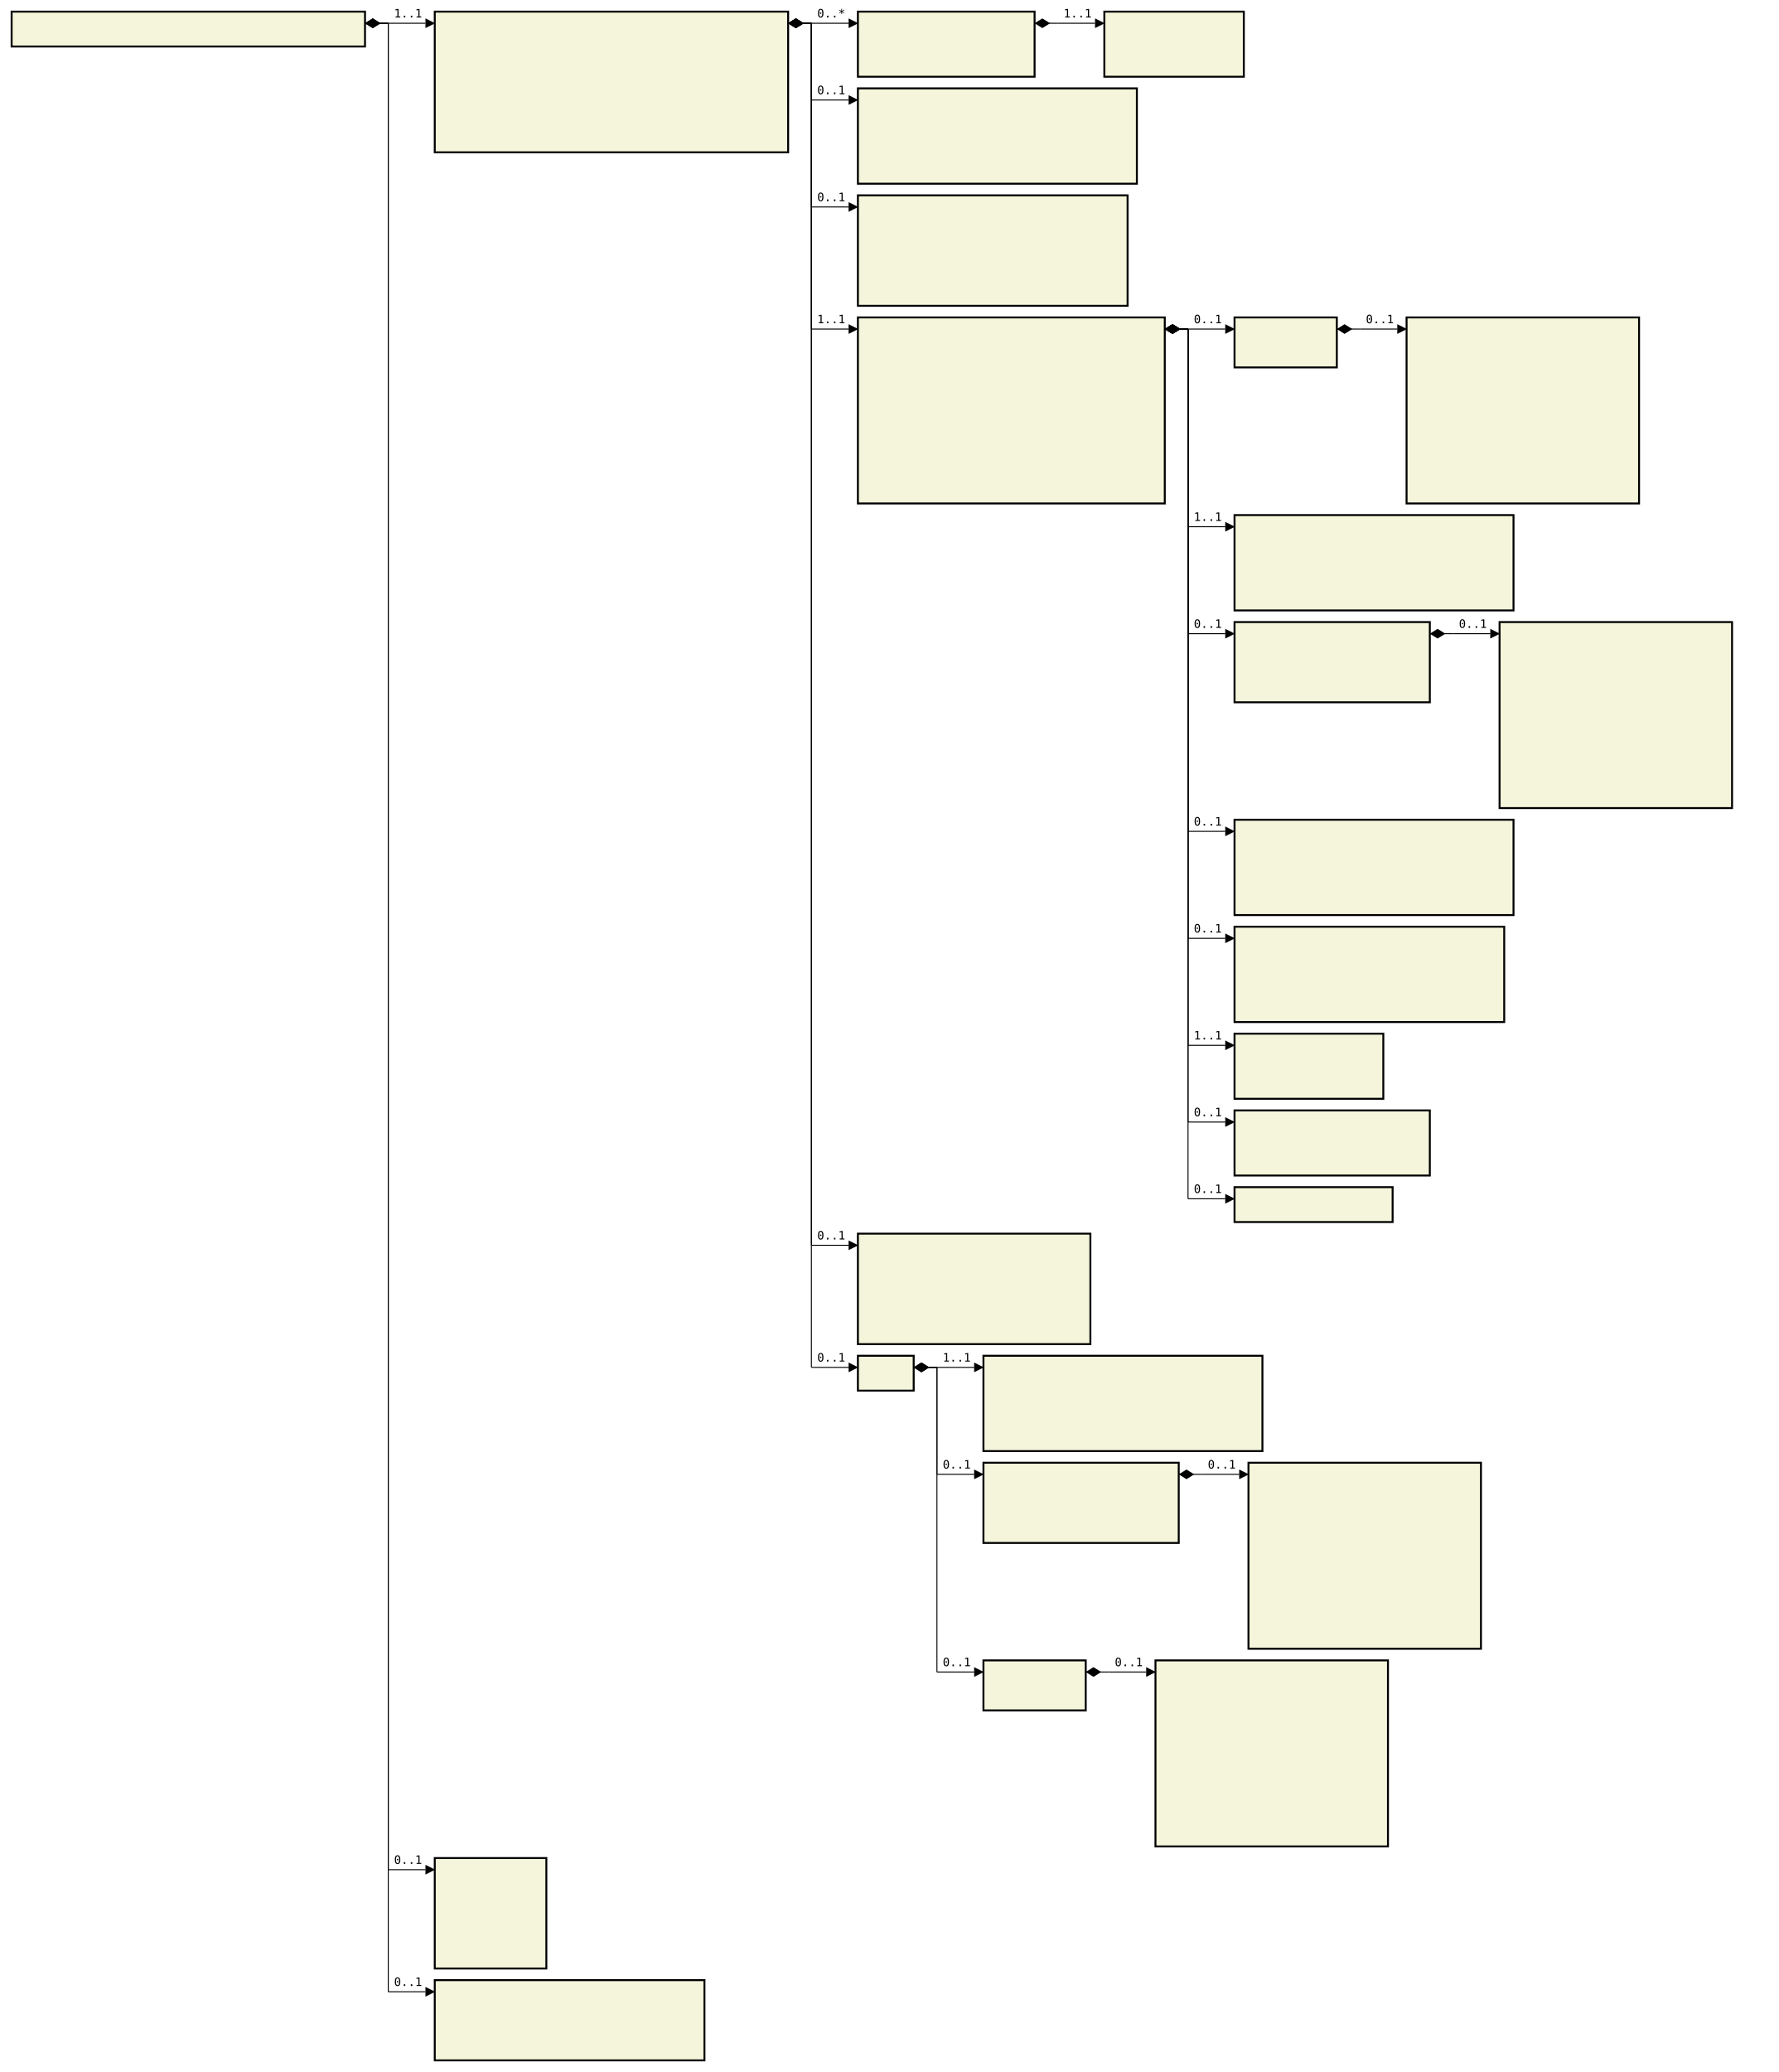
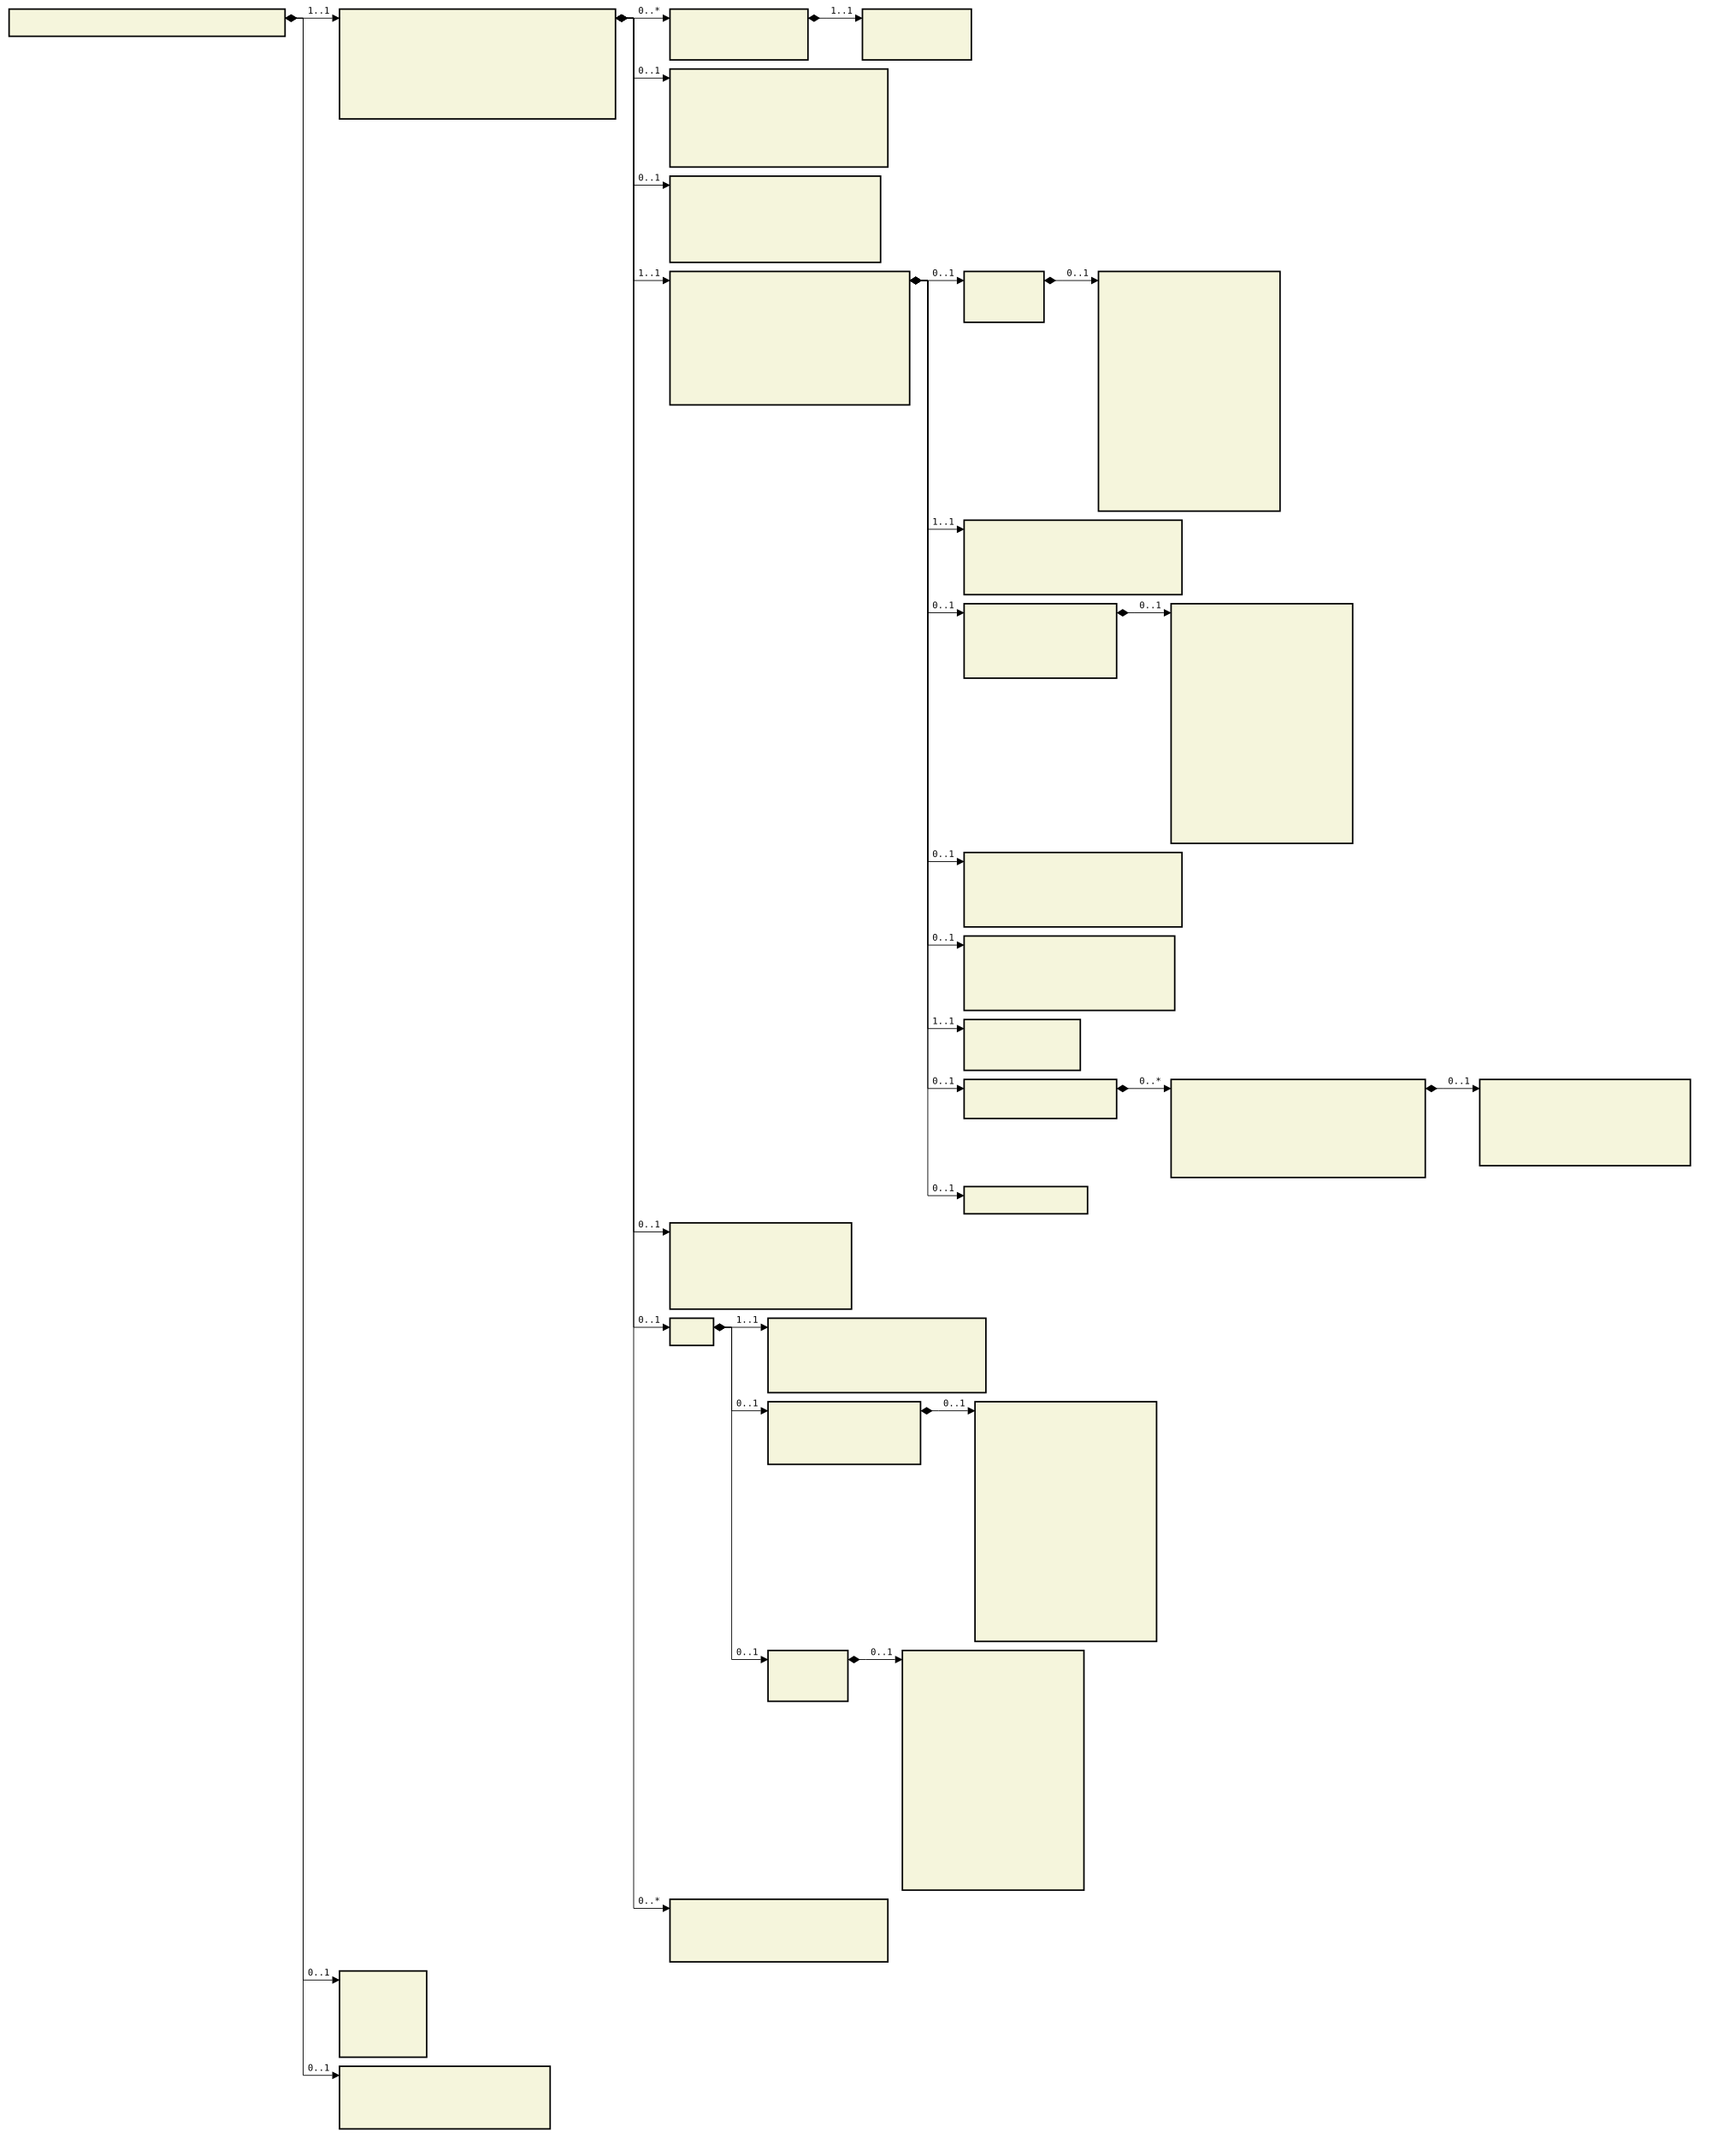
- <svg xmlns="http://www.w3.org/2000/svg" font-family="monospace" width="153em" height="178.2em" style="background-color:white">
+ <svg xmlns="http://www.w3.org/2000/svg" font-family="monospace" width="191.2em" height="235.5em" style="background-color:white">
  <defs>
    <marker id="Triangle" viewBox="0 0 10 10" refX="0" refY="5" markerUnits="strokeWidth" markerWidth="15" markerHeight="10" orient="auto">
      <path d="M 0 0 L 10 5 L 0 10 z" />
    </marker>
    <marker id="Diamond" viewBox="0 0 16 10" refX="0" refY="5" markerUnits="strokeWidth" markerWidth="20" markerHeight="10" orient="auto">
      <path d="M 0 5 L 8 10 L 16 5 L 8 0 z" />
    </marker>
  </defs>
  <rect x="1em" y="1em" width="30.4em" height="3em" fill="beige" stroke="black" stroke-width="2" />
  <text style="font-weight:bold" text-anchor="middle" x="16.2em" y="2.3em" fill="black">
</text>
  <rect x="37.4em" y="1em" width="30.4em" height="12.1em" fill="beige" stroke="black" stroke-width="2" />
  <text style="font-weight:bold" text-anchor="middle" x="52.6em" y="2.3em" fill="black">
</text>
  <text x="38.4em" y="4.3em" fill="darkslateblue">
</text>
  <text x="38.4em" y="5.6em" fill="darkslateblue">
</text>
  <text x="38.4em" y="6.9em" fill="darkslateblue">
</text>
  <text x="38.4em" y="8.2em" fill="darkslateblue">
</text>
  <text x="38.4em" y="9.5em" fill="darkslateblue">
</text>
  <text x="38.4em" y="10.8em" fill="darkslateblue">
</text>
  <text x="38.4em" y="12.1em" fill="darkslateblue">
</text>
  <rect x="73.8em" y="1em" width="15.2em" height="5.6em" fill="beige" stroke="black" stroke-width="2" />
  <text style="font-weight:bold" text-anchor="middle" x="81.4em" y="2.3em" fill="black">
</text>
  <text x="74.8em" y="4.3em" fill="darkslateblue">
</text>
  <text x="74.8em" y="5.6em" fill="darkslateblue">
</text>
  <rect x="95em" y="1em" width="12em" height="5.6em" fill="beige" stroke="black" stroke-width="2" />
  <text style="font-weight:bold" text-anchor="middle" x="101em" y="2.3em" fill="black">
</text>
  <text x="96em" y="4.3em" fill="darkslateblue">
</text>
  <text x="96em" y="5.6em" fill="darkslateblue">
</text>
-   <rect x="73.8em" y="7.6em" width="24em" height="8.2em" fill="beige" stroke="black" stroke-width="2" />
+   <rect x="73.8em" y="7.6em" width="24em" height="10.8em" fill="beige" stroke="black" stroke-width="2" />
  <text style="font-weight:bold" text-anchor="middle" x="85.8em" y="8.9em" fill="black">
</text>
  <text x="74.8em" y="10.9em" fill="darkslateblue">
</text>
  <text x="74.8em" y="12.2em" fill="darkslateblue">
</text>
  <text x="74.8em" y="13.5em" fill="darkslateblue">
</text>
  <text x="74.8em" y="14.8em" fill="darkslateblue">
</text>
-   <rect x="73.8em" y="16.8em" width="23.2em" height="9.5em" fill="beige" stroke="black" stroke-width="2" />
-   <text style="font-weight:bold" text-anchor="middle" x="85.4em" y="18.1em" fill="black">
- </text>
-   <text x="74.8em" y="20.1em" fill="darkslateblue">
- </text>
-   <text x="74.8em" y="21.4em" fill="darkslateblue">
+   <text x="74.8em" y="16.1em" fill="darkslateblue">
+ </text>
+   <text x="74.8em" y="17.4em" fill="darkslateblue">
+ </text>
+   <rect x="73.8em" y="19.4em" width="23.2em" height="9.5em" fill="beige" stroke="black" stroke-width="2" />
+   <text style="font-weight:bold" text-anchor="middle" x="85.4em" y="20.7em" fill="black">
</text>
  <text x="74.8em" y="22.7em" fill="darkslateblue">
</text>
  <text x="74.8em" y="24em" fill="darkslateblue">
</text>
  <text x="74.8em" y="25.3em" fill="darkslateblue">
</text>
-   <rect x="73.8em" y="27.3em" width="26.4em" height="16em" fill="beige" stroke="black" stroke-width="2" />
-   <text style="font-weight:bold" text-anchor="middle" x="87em" y="28.6em" fill="black">
- </text>
-   <text x="74.8em" y="30.6em" fill="darkslateblue">
- </text>
-   <text x="74.8em" y="31.9em" fill="darkslateblue">
+   <text x="74.8em" y="26.6em" fill="darkslateblue">
+ </text>
+   <text x="74.8em" y="27.9em" fill="darkslateblue">
+ </text>
+   <rect x="73.8em" y="29.9em" width="26.4em" height="14.7em" fill="beige" stroke="black" stroke-width="2" />
+   <text style="font-weight:bold" text-anchor="middle" x="87em" y="31.2em" fill="black">
</text>
  <text x="74.8em" y="33.2em" fill="darkslateblue">
</text>
  <text x="74.8em" y="34.5em" fill="darkslateblue">
</text>
  <text x="74.8em" y="35.8em" fill="darkslateblue">
</text>
  <text x="74.8em" y="37.1em" fill="darkslateblue">
</text>
  <text x="74.8em" y="38.4em" fill="darkslateblue">
</text>
  <text x="74.8em" y="39.7em" fill="darkslateblue">
</text>
  <text x="74.8em" y="41em" fill="darkslateblue">
</text>
  <text x="74.8em" y="42.3em" fill="darkslateblue">
</text>
-   <rect x="106.2em" y="27.3em" width="8.8em" height="4.3em" fill="beige" stroke="black" stroke-width="2" />
-   <text style="font-weight:bold" text-anchor="middle" x="110.6em" y="28.6em" fill="black">
- </text>
-   <text x="107.2em" y="30.6em" fill="darkslateblue">
- </text>
-   <rect x="121em" y="27.3em" width="20em" height="16em" fill="beige" stroke="black" stroke-width="2" />
-   <text style="font-weight:bold" text-anchor="middle" x="131em" y="28.6em" fill="black">
- </text>
-   <text x="122em" y="30.6em" fill="darkslateblue">
- </text>
-   <text x="122em" y="31.9em" fill="darkslateblue">
+   <text x="74.8em" y="43.6em" fill="darkslateblue">
+ </text>
+   <rect x="106.2em" y="29.9em" width="8.8em" height="5.6em" fill="beige" stroke="black" stroke-width="2" />
+   <text style="font-weight:bold" text-anchor="middle" x="110.6em" y="31.2em" fill="black">
+ </text>
+   <text x="107.2em" y="33.2em" fill="darkslateblue">
+ </text>
+   <text x="107.2em" y="34.5em" fill="darkslateblue">
+ </text>
+   <rect x="121em" y="29.9em" width="20em" height="26.4em" fill="beige" stroke="black" stroke-width="2" />
+   <text style="font-weight:bold" text-anchor="middle" x="131em" y="31.2em" fill="black">
</text>
  <text x="122em" y="33.2em" fill="darkslateblue">
</text>
  <text x="122em" y="34.5em" fill="darkslateblue">
</text>
  <text x="122em" y="35.8em" fill="darkslateblue">
</text>
  <text x="122em" y="37.1em" fill="darkslateblue">
</text>
  <text x="122em" y="38.4em" fill="darkslateblue">
</text>
  <text x="122em" y="39.7em" fill="darkslateblue">
</text>
  <text x="122em" y="41em" fill="darkslateblue">
</text>
  <text x="122em" y="42.3em" fill="darkslateblue">
</text>
-   <rect x="106.2em" y="44.3em" width="24em" height="8.2em" fill="beige" stroke="black" stroke-width="2" />
-   <text style="font-weight:bold" text-anchor="middle" x="118.2em" y="45.6em" fill="black">
- </text>
-   <text x="107.2em" y="47.6em" fill="darkslateblue">
- </text>
-   <text x="107.2em" y="48.9em" fill="darkslateblue">
- </text>
-   <text x="107.2em" y="50.2em" fill="darkslateblue">
- </text>
-   <text x="107.2em" y="51.5em" fill="darkslateblue">
- </text>
-   <rect x="106.2em" y="53.5em" width="16.8em" height="6.9em" fill="beige" stroke="black" stroke-width="2" />
-   <text style="font-weight:bold" text-anchor="middle" x="114.6em" y="54.8em" fill="black">
- </text>
-   <text x="107.2em" y="56.8em" fill="darkslateblue">
- </text>
-   <text x="107.2em" y="58.1em" fill="darkslateblue">
- </text>
-   <text x="107.2em" y="59.4em" fill="darkslateblue">
- </text>
-   <rect x="129em" y="53.5em" width="20em" height="16em" fill="beige" stroke="black" stroke-width="2" />
-   <text style="font-weight:bold" text-anchor="middle" x="139em" y="54.8em" fill="black">
- </text>
-   <text x="130em" y="56.8em" fill="darkslateblue">
- </text>
-   <text x="130em" y="58.1em" fill="darkslateblue">
- </text>
-   <text x="130em" y="59.4em" fill="darkslateblue">
- </text>
-   <text x="130em" y="60.7em" fill="darkslateblue">
- </text>
-   <text x="130em" y="62em" fill="darkslateblue">
- </text>
-   <text x="130em" y="63.3em" fill="darkslateblue">
- </text>
-   <text x="130em" y="64.6em" fill="darkslateblue">
- </text>
-   <text x="130em" y="65.9em" fill="darkslateblue">
- </text>
-   <text x="130em" y="67.2em" fill="darkslateblue">
- </text>
-   <text x="130em" y="68.5em" fill="darkslateblue">
- </text>
-   <rect x="106.2em" y="70.5em" width="24em" height="8.2em" fill="beige" stroke="black" stroke-width="2" />
-   <text style="font-weight:bold" text-anchor="middle" x="118.2em" y="71.8em" fill="black">
- </text>
-   <text x="107.2em" y="73.8em" fill="darkslateblue">
- </text>
-   <text x="107.2em" y="75.1em" fill="darkslateblue">
- </text>
-   <text x="107.2em" y="76.4em" fill="darkslateblue">
- </text>
-   <text x="107.2em" y="77.7em" fill="darkslateblue">
- </text>
-   <rect x="106.2em" y="79.7em" width="23.2em" height="8.2em" fill="beige" stroke="black" stroke-width="2" />
-   <text style="font-weight:bold" text-anchor="middle" x="117.8em" y="81em" fill="black">
- </text>
-   <text x="107.2em" y="83em" fill="darkslateblue">
- </text>
-   <text x="107.2em" y="84.3em" fill="darkslateblue">
- </text>
-   <text x="107.2em" y="85.6em" fill="darkslateblue">
- </text>
-   <text x="107.2em" y="86.9em" fill="darkslateblue">
- </text>
-   <rect x="106.2em" y="88.9em" width="12.8em" height="5.6em" fill="beige" stroke="black" stroke-width="2" />
-   <text style="font-weight:bold" text-anchor="middle" x="112.6em" y="90.2em" fill="black">
- </text>
-   <text x="107.2em" y="92.2em" fill="darkslateblue">
- </text>
-   <text x="107.2em" y="93.5em" fill="darkslateblue">
- </text>
-   <rect x="106.2em" y="95.5em" width="16.8em" height="5.6em" fill="beige" stroke="black" stroke-width="2" />
-   <text style="font-weight:bold" text-anchor="middle" x="114.6em" y="96.8em" fill="black">
- </text>
-   <text x="107.2em" y="98.8em" fill="darkslateblue">
- </text>
-   <text x="107.2em" y="100.1em" fill="darkslateblue">
- </text>
-   <rect x="106.2em" y="102.1em" width="13.6em" height="3em" fill="beige" stroke="black" stroke-width="2" />
-   <text style="font-weight:bold" text-anchor="middle" x="113em" y="103.4em" fill="black">
- </text>
-   <rect x="73.8em" y="106.1em" width="20em" height="9.5em" fill="beige" stroke="black" stroke-width="2" />
-   <text style="font-weight:bold" text-anchor="middle" x="83.8em" y="107.4em" fill="black">
- </text>
-   <text x="74.8em" y="109.4em" fill="darkslateblue">
- </text>
-   <text x="74.8em" y="110.7em" fill="darkslateblue">
- </text>
-   <text x="74.8em" y="112em" fill="darkslateblue">
- </text>
-   <text x="74.8em" y="113.3em" fill="darkslateblue">
- </text>
-   <text x="74.8em" y="114.6em" fill="darkslateblue">
- </text>
-   <rect x="73.8em" y="116.6em" width="4.8em" height="3em" fill="beige" stroke="black" stroke-width="2" />
-   <text style="font-weight:bold" text-anchor="middle" x="76.2em" y="117.9em" fill="black">
- </text>
-   <rect x="84.6em" y="116.6em" width="24em" height="8.2em" fill="beige" stroke="black" stroke-width="2" />
-   <text style="font-weight:bold" text-anchor="middle" x="96.6em" y="117.9em" fill="black">
- </text>
-   <text x="85.6em" y="119.9em" fill="darkslateblue">
- </text>
-   <text x="85.6em" y="121.2em" fill="darkslateblue">
- </text>
-   <text x="85.6em" y="122.5em" fill="darkslateblue">
- </text>
-   <text x="85.6em" y="123.8em" fill="darkslateblue">
- </text>
-   <rect x="84.6em" y="125.8em" width="16.8em" height="6.9em" fill="beige" stroke="black" stroke-width="2" />
-   <text style="font-weight:bold" text-anchor="middle" x="93em" y="127.1em" fill="black">
- </text>
-   <text x="85.6em" y="129.1em" fill="darkslateblue">
- </text>
-   <text x="85.6em" y="130.4em" fill="darkslateblue">
- </text>
-   <text x="85.6em" y="131.7em" fill="darkslateblue">
- </text>
-   <rect x="107.4em" y="125.8em" width="20em" height="16em" fill="beige" stroke="black" stroke-width="2" />
-   <text style="font-weight:bold" text-anchor="middle" x="117.4em" y="127.1em" fill="black">
- </text>
-   <text x="108.4em" y="129.1em" fill="darkslateblue">
- </text>
-   <text x="108.4em" y="130.4em" fill="darkslateblue">
- </text>
-   <text x="108.4em" y="131.7em" fill="darkslateblue">
- </text>
-   <text x="108.4em" y="133em" fill="darkslateblue">
- </text>
-   <text x="108.4em" y="134.3em" fill="darkslateblue">
- </text>
-   <text x="108.4em" y="135.6em" fill="darkslateblue">
- </text>
-   <text x="108.4em" y="136.9em" fill="darkslateblue">
- </text>
-   <text x="108.4em" y="138.2em" fill="darkslateblue">
- </text>
-   <text x="108.4em" y="139.5em" fill="darkslateblue">
- </text>
-   <text x="108.4em" y="140.8em" fill="darkslateblue">
- </text>
-   <rect x="84.6em" y="142.8em" width="8.8em" height="4.3em" fill="beige" stroke="black" stroke-width="2" />
-   <text style="font-weight:bold" text-anchor="middle" x="89em" y="144.1em" fill="black">
- </text>
-   <text x="85.6em" y="146.1em" fill="darkslateblue">
- </text>
-   <rect x="99.4em" y="142.8em" width="20em" height="16em" fill="beige" stroke="black" stroke-width="2" />
-   <text style="font-weight:bold" text-anchor="middle" x="109.4em" y="144.1em" fill="black">
- </text>
-   <text x="100.4em" y="146.1em" fill="darkslateblue">
- </text>
-   <text x="100.4em" y="147.4em" fill="darkslateblue">
- </text>
-   <text x="100.4em" y="148.7em" fill="darkslateblue">
- </text>
-   <text x="100.4em" y="150em" fill="darkslateblue">
- </text>
-   <text x="100.4em" y="151.3em" fill="darkslateblue">
- </text>
-   <text x="100.4em" y="152.6em" fill="darkslateblue">
- </text>
-   <text x="100.4em" y="153.9em" fill="darkslateblue">
- </text>
-   <text x="100.4em" y="155.2em" fill="darkslateblue">
- </text>
-   <text x="100.4em" y="156.5em" fill="darkslateblue">
- </text>
-   <text x="100.4em" y="157.8em" fill="darkslateblue">
- </text>
-   <rect x="37.4em" y="159.8em" width="9.6em" height="9.5em" fill="beige" stroke="black" stroke-width="2" />
-   <text style="font-weight:bold" text-anchor="middle" x="42.2em" y="161.1em" fill="black">
- </text>
-   <text x="38.4em" y="163.1em" fill="darkslateblue">
- </text>
-   <text x="38.4em" y="164.4em" fill="darkslateblue">
- </text>
-   <text x="38.4em" y="165.7em" fill="darkslateblue">
- </text>
-   <text x="38.4em" y="167em" fill="darkslateblue">
- </text>
-   <text x="38.4em" y="168.3em" fill="darkslateblue">
- </text>
-   <rect x="37.4em" y="170.3em" width="23.2em" height="6.9em" fill="beige" stroke="black" stroke-width="2" />
-   <text style="font-weight:bold" text-anchor="middle" x="49em" y="171.6em" fill="black">
- </text>
-   <text x="38.4em" y="173.6em" fill="darkslateblue">
- </text>
-   <text x="38.4em" y="174.9em" fill="darkslateblue">
- </text>
-   <text x="38.4em" y="176.2em" fill="darkslateblue">
+   <text x="122em" y="43.6em" fill="darkslateblue">
+ </text>
+   <text x="122em" y="44.9em" fill="darkslateblue">
+ </text>
+   <text x="122em" y="46.2em" fill="darkslateblue">
+ </text>
+   <text x="122em" y="47.5em" fill="darkslateblue">
+ </text>
+   <text x="122em" y="48.8em" fill="darkslateblue">
+ </text>
+   <text x="122em" y="50.1em" fill="darkslateblue">
+ </text>
+   <text x="122em" y="51.4em" fill="darkslateblue">
+ </text>
+   <text x="122em" y="52.7em" fill="darkslateblue">
+ </text>
+   <text x="122em" y="54em" fill="darkslateblue">
+ </text>
+   <text x="122em" y="55.3em" fill="darkslateblue">
+ </text>
+   <rect x="106.2em" y="57.3em" width="24em" height="8.2em" fill="beige" stroke="black" stroke-width="2" />
+   <text style="font-weight:bold" text-anchor="middle" x="118.2em" y="58.6em" fill="black">
+ </text>
+   <text x="107.2em" y="60.6em" fill="darkslateblue">
+ </text>
+   <text x="107.2em" y="61.9em" fill="darkslateblue">
+ </text>
+   <text x="107.2em" y="63.2em" fill="darkslateblue">
+ </text>
+   <text x="107.2em" y="64.5em" fill="darkslateblue">
+ </text>
+   <rect x="106.2em" y="66.5em" width="16.8em" height="8.2em" fill="beige" stroke="black" stroke-width="2" />
+   <text style="font-weight:bold" text-anchor="middle" x="114.6em" y="67.8em" fill="black">
+ </text>
+   <text x="107.2em" y="69.8em" fill="darkslateblue">
+ </text>
+   <text x="107.2em" y="71.1em" fill="darkslateblue">
+ </text>
+   <text x="107.2em" y="72.4em" fill="darkslateblue">
+ </text>
+   <text x="107.2em" y="73.7em" fill="darkslateblue">
+ </text>
+   <rect x="129em" y="66.5em" width="20em" height="26.4em" fill="beige" stroke="black" stroke-width="2" />
+   <text style="font-weight:bold" text-anchor="middle" x="139em" y="67.8em" fill="black">
+ </text>
+   <text x="130em" y="69.8em" fill="darkslateblue">
+ </text>
+   <text x="130em" y="71.1em" fill="darkslateblue">
+ </text>
+   <text x="130em" y="72.4em" fill="darkslateblue">
+ </text>
+   <text x="130em" y="73.7em" fill="darkslateblue">
+ </text>
+   <text x="130em" y="75em" fill="darkslateblue">
+ </text>
+   <text x="130em" y="76.3em" fill="darkslateblue">
+ </text>
+   <text x="130em" y="77.6em" fill="darkslateblue">
+ </text>
+   <text x="130em" y="78.9em" fill="darkslateblue">
+ </text>
+   <text x="130em" y="80.2em" fill="darkslateblue">
+ </text>
+   <text x="130em" y="81.5em" fill="darkslateblue">
+ </text>
+   <text x="130em" y="82.8em" fill="darkslateblue">
+ </text>
+   <text x="130em" y="84.1em" fill="darkslateblue">
+ </text>
+   <text x="130em" y="85.4em" fill="darkslateblue">
+ </text>
+   <text x="130em" y="86.7em" fill="darkslateblue">
+ </text>
+   <text x="130em" y="88em" fill="darkslateblue">
+ </text>
+   <text x="130em" y="89.3em" fill="darkslateblue">
+ </text>
+   <text x="130em" y="90.6em" fill="darkslateblue">
+ </text>
+   <text x="130em" y="91.9em" fill="darkslateblue">
+ </text>
+   <rect x="106.2em" y="93.9em" width="24em" height="8.2em" fill="beige" stroke="black" stroke-width="2" />
+   <text style="font-weight:bold" text-anchor="middle" x="118.2em" y="95.2em" fill="black">
+ </text>
+   <text x="107.2em" y="97.2em" fill="darkslateblue">
+ </text>
+   <text x="107.2em" y="98.5em" fill="darkslateblue">
+ </text>
+   <text x="107.2em" y="99.8em" fill="darkslateblue">
+ </text>
+   <text x="107.2em" y="101.1em" fill="darkslateblue">
+ </text>
+   <rect x="106.2em" y="103.1em" width="23.2em" height="8.2em" fill="beige" stroke="black" stroke-width="2" />
+   <text style="font-weight:bold" text-anchor="middle" x="117.8em" y="104.4em" fill="black">
+ </text>
+   <text x="107.2em" y="106.4em" fill="darkslateblue">
+ </text>
+   <text x="107.2em" y="107.7em" fill="darkslateblue">
+ </text>
+   <text x="107.2em" y="109em" fill="darkslateblue">
+ </text>
+   <text x="107.2em" y="110.3em" fill="darkslateblue">
+ </text>
+   <rect x="106.2em" y="112.3em" width="12.8em" height="5.6em" fill="beige" stroke="black" stroke-width="2" />
+   <text style="font-weight:bold" text-anchor="middle" x="112.6em" y="113.6em" fill="black">
+ </text>
+   <text x="107.2em" y="115.6em" fill="darkslateblue">
+ </text>
+   <text x="107.2em" y="116.9em" fill="darkslateblue">
+ </text>
+   <rect x="106.2em" y="118.9em" width="16.8em" height="4.3em" fill="beige" stroke="black" stroke-width="2" />
+   <text style="font-weight:bold" text-anchor="middle" x="114.6em" y="120.2em" fill="black">
+ </text>
+   <text x="107.2em" y="122.2em" fill="darkslateblue">
+ </text>
+   <rect x="129em" y="118.9em" width="28em" height="10.8em" fill="beige" stroke="black" stroke-width="2" />
+   <text style="font-weight:bold" text-anchor="middle" x="143em" y="120.2em" fill="black">
+ </text>
+   <text x="130em" y="122.2em" fill="darkslateblue">
+ </text>
+   <text x="130em" y="123.5em" fill="darkslateblue">
+ </text>
+   <text x="130em" y="124.8em" fill="darkslateblue">
+ </text>
+   <text x="130em" y="126.1em" fill="darkslateblue">
+ </text>
+   <text x="130em" y="127.4em" fill="darkslateblue">
+ </text>
+   <text x="130em" y="128.7em" fill="darkslateblue">
+ </text>
+   <rect x="163em" y="118.9em" width="23.2em" height="9.5em" fill="beige" stroke="black" stroke-width="2" />
+   <text style="font-weight:bold" text-anchor="middle" x="174.6em" y="120.2em" fill="black">
+ </text>
+   <text x="164em" y="122.2em" fill="darkslateblue">
+ </text>
+   <text x="164em" y="123.5em" fill="darkslateblue">
+ </text>
+   <text x="164em" y="124.8em" fill="darkslateblue">
+ </text>
+   <text x="164em" y="126.1em" fill="darkslateblue">
+ </text>
+   <text x="164em" y="127.4em" fill="darkslateblue">
+ </text>
+   <rect x="106.2em" y="130.7em" width="13.6em" height="3em" fill="beige" stroke="black" stroke-width="2" />
+   <text style="font-weight:bold" text-anchor="middle" x="113em" y="132em" fill="black">
+ </text>
+   <rect x="73.8em" y="134.7em" width="20em" height="9.5em" fill="beige" stroke="black" stroke-width="2" />
+   <text style="font-weight:bold" text-anchor="middle" x="83.8em" y="136em" fill="black">
+ </text>
+   <text x="74.8em" y="138em" fill="darkslateblue">
+ </text>
+   <text x="74.8em" y="139.3em" fill="darkslateblue">
+ </text>
+   <text x="74.8em" y="140.6em" fill="darkslateblue">
+ </text>
+   <text x="74.8em" y="141.9em" fill="darkslateblue">
+ </text>
+   <text x="74.8em" y="143.2em" fill="darkslateblue">
+ </text>
+   <rect x="73.8em" y="145.2em" width="4.8em" height="3em" fill="beige" stroke="black" stroke-width="2" />
+   <text style="font-weight:bold" text-anchor="middle" x="76.2em" y="146.5em" fill="black">
+ </text>
+   <rect x="84.6em" y="145.2em" width="24em" height="8.2em" fill="beige" stroke="black" stroke-width="2" />
+   <text style="font-weight:bold" text-anchor="middle" x="96.6em" y="146.5em" fill="black">
+ </text>
+   <text x="85.6em" y="148.5em" fill="darkslateblue">
+ </text>
+   <text x="85.6em" y="149.8em" fill="darkslateblue">
+ </text>
+   <text x="85.6em" y="151.1em" fill="darkslateblue">
+ </text>
+   <text x="85.6em" y="152.4em" fill="darkslateblue">
+ </text>
+   <rect x="84.6em" y="154.4em" width="16.8em" height="6.9em" fill="beige" stroke="black" stroke-width="2" />
+   <text style="font-weight:bold" text-anchor="middle" x="93em" y="155.7em" fill="black">
+ </text>
+   <text x="85.6em" y="157.7em" fill="darkslateblue">
+ </text>
+   <text x="85.6em" y="159em" fill="darkslateblue">
+ </text>
+   <text x="85.6em" y="160.3em" fill="darkslateblue">
+ </text>
+   <rect x="107.4em" y="154.4em" width="20em" height="26.4em" fill="beige" stroke="black" stroke-width="2" />
+   <text style="font-weight:bold" text-anchor="middle" x="117.4em" y="155.7em" fill="black">
+ </text>
+   <text x="108.4em" y="157.7em" fill="darkslateblue">
+ </text>
+   <text x="108.4em" y="159em" fill="darkslateblue">
+ </text>
+   <text x="108.4em" y="160.3em" fill="darkslateblue">
+ </text>
+   <text x="108.4em" y="161.6em" fill="darkslateblue">
+ </text>
+   <text x="108.4em" y="162.9em" fill="darkslateblue">
+ </text>
+   <text x="108.4em" y="164.2em" fill="darkslateblue">
+ </text>
+   <text x="108.4em" y="165.5em" fill="darkslateblue">
+ </text>
+   <text x="108.4em" y="166.8em" fill="darkslateblue">
+ </text>
+   <text x="108.4em" y="168.1em" fill="darkslateblue">
+ </text>
+   <text x="108.4em" y="169.4em" fill="darkslateblue">
+ </text>
+   <text x="108.4em" y="170.7em" fill="darkslateblue">
+ </text>
+   <text x="108.4em" y="172em" fill="darkslateblue">
+ </text>
+   <text x="108.4em" y="173.3em" fill="darkslateblue">
+ </text>
+   <text x="108.4em" y="174.6em" fill="darkslateblue">
+ </text>
+   <text x="108.4em" y="175.9em" fill="darkslateblue">
+ </text>
+   <text x="108.4em" y="177.2em" fill="darkslateblue">
+ </text>
+   <text x="108.4em" y="178.5em" fill="darkslateblue">
+ </text>
+   <text x="108.4em" y="179.8em" fill="darkslateblue">
+ </text>
+   <rect x="84.6em" y="181.8em" width="8.8em" height="5.6em" fill="beige" stroke="black" stroke-width="2" />
+   <text style="font-weight:bold" text-anchor="middle" x="89em" y="183.1em" fill="black">
+ </text>
+   <text x="85.6em" y="185.1em" fill="darkslateblue">
+ </text>
+   <text x="85.6em" y="186.4em" fill="darkslateblue">
+ </text>
+   <rect x="99.4em" y="181.8em" width="20em" height="26.4em" fill="beige" stroke="black" stroke-width="2" />
+   <text style="font-weight:bold" text-anchor="middle" x="109.4em" y="183.1em" fill="black">
+ </text>
+   <text x="100.4em" y="185.1em" fill="darkslateblue">
+ </text>
+   <text x="100.4em" y="186.4em" fill="darkslateblue">
+ </text>
+   <text x="100.4em" y="187.7em" fill="darkslateblue">
+ </text>
+   <text x="100.4em" y="189em" fill="darkslateblue">
+ </text>
+   <text x="100.4em" y="190.3em" fill="darkslateblue">
+ </text>
+   <text x="100.4em" y="191.6em" fill="darkslateblue">
+ </text>
+   <text x="100.4em" y="192.9em" fill="darkslateblue">
+ </text>
+   <text x="100.4em" y="194.2em" fill="darkslateblue">
+ </text>
+   <text x="100.4em" y="195.5em" fill="darkslateblue">
+ </text>
+   <text x="100.4em" y="196.8em" fill="darkslateblue">
+ </text>
+   <text x="100.4em" y="198.1em" fill="darkslateblue">
+ </text>
+   <text x="100.4em" y="199.4em" fill="darkslateblue">
+ </text>
+   <text x="100.4em" y="200.7em" fill="darkslateblue">
+ </text>
+   <text x="100.4em" y="202em" fill="darkslateblue">
+ </text>
+   <text x="100.4em" y="203.3em" fill="darkslateblue">
+ </text>
+   <text x="100.4em" y="204.6em" fill="darkslateblue">
+ </text>
+   <text x="100.4em" y="205.9em" fill="darkslateblue">
+ </text>
+   <text x="100.4em" y="207.2em" fill="darkslateblue">
+ </text>
+   <rect x="73.8em" y="209.2em" width="24em" height="6.9em" fill="beige" stroke="black" stroke-width="2" />
+   <text style="font-weight:bold" text-anchor="middle" x="85.8em" y="210.5em" fill="black">
+ </text>
+   <text x="74.8em" y="212.5em" fill="darkslateblue">
+ </text>
+   <text x="74.8em" y="213.8em" fill="darkslateblue">
+ </text>
+   <text x="74.8em" y="215.1em" fill="darkslateblue">
+ </text>
+   <rect x="37.4em" y="217.1em" width="9.6em" height="9.5em" fill="beige" stroke="black" stroke-width="2" />
+   <text style="font-weight:bold" text-anchor="middle" x="42.2em" y="218.4em" fill="black">
+ </text>
+   <text x="38.4em" y="220.4em" fill="darkslateblue">
+ </text>
+   <text x="38.4em" y="221.7em" fill="darkslateblue">
+ </text>
+   <text x="38.4em" y="223em" fill="darkslateblue">
+ </text>
+   <text x="38.4em" y="224.3em" fill="darkslateblue">
+ </text>
+   <text x="38.4em" y="225.6em" fill="darkslateblue">
+ </text>
+   <rect x="37.4em" y="227.6em" width="23.2em" height="6.9em" fill="beige" stroke="black" stroke-width="2" />
+   <text style="font-weight:bold" text-anchor="middle" x="49em" y="228.9em" fill="black">
+ </text>
+   <text x="38.4em" y="230.9em" fill="darkslateblue">
+ </text>
+   <text x="38.4em" y="232.2em" fill="darkslateblue">
+ </text>
+   <text x="38.4em" y="233.5em" fill="darkslateblue">
</text>
  <line x1="31.4em" y1="2em" x2="33.4em" y2="2em" stroke="black" marker-start="url(#Diamond)" />
  <line x1="33.4em" y1="2em" x2="33.4em" y2="2em" stroke="black" />
  <line x1="33.4em" y1="2em" x2="36.6em" y2="2em" stroke="black" marker-end="url(#Triangle)" />
  <text x="33.9em" y="1.5em">1..1</text>
  <line x1="67.8em" y1="2em" x2="69.8em" y2="2em" stroke="black" marker-start="url(#Diamond)" />
  <line x1="69.8em" y1="2em" x2="69.8em" y2="2em" stroke="black" />
  <line x1="69.8em" y1="2em" x2="73em" y2="2em" stroke="black" marker-end="url(#Triangle)" />
  <text x="70.3em" y="1.5em">0..*</text>
  <line x1="89em" y1="2em" x2="91em" y2="2em" stroke="black" marker-start="url(#Diamond)" />
  <line x1="91em" y1="2em" x2="91em" y2="2em" stroke="black" />
  <line x1="91em" y1="2em" x2="94.2em" y2="2em" stroke="black" marker-end="url(#Triangle)" />
  <text x="91.5em" y="1.5em">1..1</text>
  <line x1="67.8em" y1="2em" x2="69.8em" y2="2em" stroke="black" marker-start="url(#Diamond)" />
  <line x1="69.8em" y1="2em" x2="69.8em" y2="8.6em" stroke="black" />
  <line x1="69.8em" y1="8.6em" x2="73em" y2="8.6em" stroke="black" marker-end="url(#Triangle)" />
  <text x="70.3em" y="8.1em">0..1</text>
  <line x1="67.8em" y1="2em" x2="69.8em" y2="2em" stroke="black" marker-start="url(#Diamond)" />
-   <line x1="69.8em" y1="2em" x2="69.8em" y2="17.8em" stroke="black" />
-   <line x1="69.8em" y1="17.8em" x2="73em" y2="17.8em" stroke="black" marker-end="url(#Triangle)" />
-   <text x="70.3em" y="17.3em">0..1</text>
-   <line x1="67.8em" y1="2em" x2="69.8em" y2="2em" stroke="black" marker-start="url(#Diamond)" />
-   <line x1="69.8em" y1="2em" x2="69.8em" y2="28.3em" stroke="black" />
-   <line x1="69.8em" y1="28.3em" x2="73em" y2="28.3em" stroke="black" marker-end="url(#Triangle)" />
-   <text x="70.3em" y="27.8em">1..1</text>
-   <line x1="100.2em" y1="28.3em" x2="102.2em" y2="28.3em" stroke="black" marker-start="url(#Diamond)" />
-   <line x1="102.2em" y1="28.3em" x2="102.2em" y2="28.3em" stroke="black" />
-   <line x1="102.2em" y1="28.3em" x2="105.4em" y2="28.3em" stroke="black" marker-end="url(#Triangle)" />
-   <text x="102.7em" y="27.8em">0..1</text>
-   <line x1="115em" y1="28.3em" x2="117em" y2="28.3em" stroke="black" marker-start="url(#Diamond)" />
-   <line x1="117em" y1="28.3em" x2="117em" y2="28.3em" stroke="black" />
-   <line x1="117em" y1="28.3em" x2="120.2em" y2="28.3em" stroke="black" marker-end="url(#Triangle)" />
-   <text x="117.5em" y="27.8em">0..1</text>
-   <line x1="100.2em" y1="28.3em" x2="102.2em" y2="28.3em" stroke="black" marker-start="url(#Diamond)" />
-   <line x1="102.2em" y1="28.3em" x2="102.2em" y2="45.3em" stroke="black" />
-   <line x1="102.2em" y1="45.3em" x2="105.4em" y2="45.3em" stroke="black" marker-end="url(#Triangle)" />
-   <text x="102.7em" y="44.8em">1..1</text>
-   <line x1="100.2em" y1="28.3em" x2="102.2em" y2="28.3em" stroke="black" marker-start="url(#Diamond)" />
-   <line x1="102.2em" y1="28.3em" x2="102.2em" y2="54.5em" stroke="black" />
-   <line x1="102.2em" y1="54.5em" x2="105.4em" y2="54.5em" stroke="black" marker-end="url(#Triangle)" />
-   <text x="102.7em" y="54em">0..1</text>
-   <line x1="123em" y1="54.5em" x2="125em" y2="54.5em" stroke="black" marker-start="url(#Diamond)" />
-   <line x1="125em" y1="54.5em" x2="125em" y2="54.5em" stroke="black" />
-   <line x1="125em" y1="54.5em" x2="128.2em" y2="54.5em" stroke="black" marker-end="url(#Triangle)" />
-   <text x="125.5em" y="54em">0..1</text>
-   <line x1="100.2em" y1="28.3em" x2="102.2em" y2="28.3em" stroke="black" marker-start="url(#Diamond)" />
-   <line x1="102.2em" y1="28.3em" x2="102.2em" y2="71.5em" stroke="black" />
-   <line x1="102.2em" y1="71.5em" x2="105.4em" y2="71.5em" stroke="black" marker-end="url(#Triangle)" />
-   <text x="102.7em" y="71em">0..1</text>
-   <line x1="100.2em" y1="28.3em" x2="102.2em" y2="28.3em" stroke="black" marker-start="url(#Diamond)" />
-   <line x1="102.2em" y1="28.3em" x2="102.2em" y2="80.7em" stroke="black" />
-   <line x1="102.2em" y1="80.7em" x2="105.4em" y2="80.7em" stroke="black" marker-end="url(#Triangle)" />
-   <text x="102.7em" y="80.2em">0..1</text>
-   <line x1="100.2em" y1="28.3em" x2="102.2em" y2="28.3em" stroke="black" marker-start="url(#Diamond)" />
-   <line x1="102.2em" y1="28.3em" x2="102.2em" y2="89.9em" stroke="black" />
-   <line x1="102.2em" y1="89.9em" x2="105.4em" y2="89.9em" stroke="black" marker-end="url(#Triangle)" />
-   <text x="102.7em" y="89.4em">1..1</text>
-   <line x1="100.2em" y1="28.3em" x2="102.2em" y2="28.3em" stroke="black" marker-start="url(#Diamond)" />
-   <line x1="102.2em" y1="28.3em" x2="102.2em" y2="96.5em" stroke="black" />
-   <line x1="102.2em" y1="96.5em" x2="105.4em" y2="96.5em" stroke="black" marker-end="url(#Triangle)" />
-   <text x="102.7em" y="96em">0..1</text>
-   <line x1="100.2em" y1="28.3em" x2="102.2em" y2="28.3em" stroke="black" marker-start="url(#Diamond)" />
-   <line x1="102.2em" y1="28.3em" x2="102.2em" y2="103.1em" stroke="black" />
-   <line x1="102.2em" y1="103.1em" x2="105.4em" y2="103.1em" stroke="black" marker-end="url(#Triangle)" />
-   <text x="102.7em" y="102.6em">0..1</text>
-   <line x1="67.8em" y1="2em" x2="69.8em" y2="2em" stroke="black" marker-start="url(#Diamond)" />
-   <line x1="69.8em" y1="2em" x2="69.8em" y2="107.1em" stroke="black" />
-   <line x1="69.8em" y1="107.1em" x2="73em" y2="107.1em" stroke="black" marker-end="url(#Triangle)" />
-   <text x="70.3em" y="106.6em">0..1</text>
-   <line x1="67.8em" y1="2em" x2="69.8em" y2="2em" stroke="black" marker-start="url(#Diamond)" />
-   <line x1="69.8em" y1="2em" x2="69.8em" y2="117.6em" stroke="black" />
-   <line x1="69.8em" y1="117.6em" x2="73em" y2="117.6em" stroke="black" marker-end="url(#Triangle)" />
-   <text x="70.3em" y="117.1em">0..1</text>
-   <line x1="78.6em" y1="117.6em" x2="80.6em" y2="117.6em" stroke="black" marker-start="url(#Diamond)" />
-   <line x1="80.6em" y1="117.6em" x2="80.6em" y2="117.6em" stroke="black" />
-   <line x1="80.6em" y1="117.6em" x2="83.8em" y2="117.6em" stroke="black" marker-end="url(#Triangle)" />
-   <text x="81.1em" y="117.1em">1..1</text>
-   <line x1="78.6em" y1="117.6em" x2="80.6em" y2="117.6em" stroke="black" marker-start="url(#Diamond)" />
-   <line x1="80.6em" y1="117.6em" x2="80.6em" y2="126.8em" stroke="black" />
-   <line x1="80.6em" y1="126.8em" x2="83.8em" y2="126.8em" stroke="black" marker-end="url(#Triangle)" />
-   <text x="81.1em" y="126.3em">0..1</text>
-   <line x1="101.4em" y1="126.8em" x2="103.4em" y2="126.8em" stroke="black" marker-start="url(#Diamond)" />
-   <line x1="103.4em" y1="126.8em" x2="103.4em" y2="126.8em" stroke="black" />
-   <line x1="103.4em" y1="126.8em" x2="106.6em" y2="126.8em" stroke="black" marker-end="url(#Triangle)" />
-   <text x="103.9em" y="126.3em">0..1</text>
-   <line x1="78.6em" y1="117.6em" x2="80.6em" y2="117.6em" stroke="black" marker-start="url(#Diamond)" />
-   <line x1="80.6em" y1="117.6em" x2="80.6em" y2="143.8em" stroke="black" />
-   <line x1="80.6em" y1="143.8em" x2="83.8em" y2="143.8em" stroke="black" marker-end="url(#Triangle)" />
-   <text x="81.1em" y="143.3em">0..1</text>
-   <line x1="93.4em" y1="143.8em" x2="95.4em" y2="143.8em" stroke="black" marker-start="url(#Diamond)" />
-   <line x1="95.4em" y1="143.8em" x2="95.4em" y2="143.8em" stroke="black" />
-   <line x1="95.4em" y1="143.8em" x2="98.6em" y2="143.8em" stroke="black" marker-end="url(#Triangle)" />
-   <text x="95.9em" y="143.3em">0..1</text>
+   <line x1="69.8em" y1="2em" x2="69.8em" y2="20.4em" stroke="black" />
+   <line x1="69.8em" y1="20.4em" x2="73em" y2="20.4em" stroke="black" marker-end="url(#Triangle)" />
+   <text x="70.3em" y="19.9em">0..1</text>
+   <line x1="67.8em" y1="2em" x2="69.8em" y2="2em" stroke="black" marker-start="url(#Diamond)" />
+   <line x1="69.8em" y1="2em" x2="69.8em" y2="30.9em" stroke="black" />
+   <line x1="69.8em" y1="30.9em" x2="73em" y2="30.9em" stroke="black" marker-end="url(#Triangle)" />
+   <text x="70.3em" y="30.4em">1..1</text>
+   <line x1="100.2em" y1="30.9em" x2="102.2em" y2="30.9em" stroke="black" marker-start="url(#Diamond)" />
+   <line x1="102.2em" y1="30.9em" x2="102.2em" y2="30.9em" stroke="black" />
+   <line x1="102.2em" y1="30.9em" x2="105.4em" y2="30.9em" stroke="black" marker-end="url(#Triangle)" />
+   <text x="102.7em" y="30.4em">0..1</text>
+   <line x1="115em" y1="30.9em" x2="117em" y2="30.9em" stroke="black" marker-start="url(#Diamond)" />
+   <line x1="117em" y1="30.9em" x2="117em" y2="30.9em" stroke="black" />
+   <line x1="117em" y1="30.9em" x2="120.2em" y2="30.9em" stroke="black" marker-end="url(#Triangle)" />
+   <text x="117.5em" y="30.4em">0..1</text>
+   <line x1="100.2em" y1="30.9em" x2="102.2em" y2="30.9em" stroke="black" marker-start="url(#Diamond)" />
+   <line x1="102.2em" y1="30.9em" x2="102.2em" y2="58.3em" stroke="black" />
+   <line x1="102.2em" y1="58.3em" x2="105.4em" y2="58.3em" stroke="black" marker-end="url(#Triangle)" />
+   <text x="102.7em" y="57.8em">1..1</text>
+   <line x1="100.2em" y1="30.9em" x2="102.2em" y2="30.9em" stroke="black" marker-start="url(#Diamond)" />
+   <line x1="102.2em" y1="30.9em" x2="102.2em" y2="67.5em" stroke="black" />
+   <line x1="102.2em" y1="67.5em" x2="105.4em" y2="67.5em" stroke="black" marker-end="url(#Triangle)" />
+   <text x="102.7em" y="67em">0..1</text>
+   <line x1="123em" y1="67.5em" x2="125em" y2="67.5em" stroke="black" marker-start="url(#Diamond)" />
+   <line x1="125em" y1="67.5em" x2="125em" y2="67.5em" stroke="black" />
+   <line x1="125em" y1="67.5em" x2="128.2em" y2="67.5em" stroke="black" marker-end="url(#Triangle)" />
+   <text x="125.5em" y="67em">0..1</text>
+   <line x1="100.2em" y1="30.9em" x2="102.2em" y2="30.9em" stroke="black" marker-start="url(#Diamond)" />
+   <line x1="102.2em" y1="30.9em" x2="102.2em" y2="94.9em" stroke="black" />
+   <line x1="102.2em" y1="94.9em" x2="105.4em" y2="94.9em" stroke="black" marker-end="url(#Triangle)" />
+   <text x="102.7em" y="94.4em">0..1</text>
+   <line x1="100.2em" y1="30.9em" x2="102.2em" y2="30.9em" stroke="black" marker-start="url(#Diamond)" />
+   <line x1="102.2em" y1="30.9em" x2="102.2em" y2="104.1em" stroke="black" />
+   <line x1="102.2em" y1="104.1em" x2="105.4em" y2="104.1em" stroke="black" marker-end="url(#Triangle)" />
+   <text x="102.7em" y="103.6em">0..1</text>
+   <line x1="100.2em" y1="30.9em" x2="102.2em" y2="30.9em" stroke="black" marker-start="url(#Diamond)" />
+   <line x1="102.2em" y1="30.9em" x2="102.2em" y2="113.3em" stroke="black" />
+   <line x1="102.2em" y1="113.3em" x2="105.4em" y2="113.3em" stroke="black" marker-end="url(#Triangle)" />
+   <text x="102.7em" y="112.8em">1..1</text>
+   <line x1="100.2em" y1="30.9em" x2="102.2em" y2="30.9em" stroke="black" marker-start="url(#Diamond)" />
+   <line x1="102.2em" y1="30.9em" x2="102.2em" y2="119.9em" stroke="black" />
+   <line x1="102.2em" y1="119.9em" x2="105.4em" y2="119.9em" stroke="black" marker-end="url(#Triangle)" />
+   <text x="102.7em" y="119.4em">0..1</text>
+   <line x1="123em" y1="119.9em" x2="125em" y2="119.9em" stroke="black" marker-start="url(#Diamond)" />
+   <line x1="125em" y1="119.9em" x2="125em" y2="119.9em" stroke="black" />
+   <line x1="125em" y1="119.9em" x2="128.2em" y2="119.9em" stroke="black" marker-end="url(#Triangle)" />
+   <text x="125.5em" y="119.4em">0..*</text>
+   <line x1="157em" y1="119.9em" x2="159em" y2="119.9em" stroke="black" marker-start="url(#Diamond)" />
+   <line x1="159em" y1="119.9em" x2="159em" y2="119.9em" stroke="black" />
+   <line x1="159em" y1="119.9em" x2="162.2em" y2="119.9em" stroke="black" marker-end="url(#Triangle)" />
+   <text x="159.5em" y="119.4em">0..1</text>
+   <line x1="100.2em" y1="30.9em" x2="102.2em" y2="30.9em" stroke="black" marker-start="url(#Diamond)" />
+   <line x1="102.2em" y1="30.9em" x2="102.2em" y2="131.7em" stroke="black" />
+   <line x1="102.2em" y1="131.7em" x2="105.4em" y2="131.7em" stroke="black" marker-end="url(#Triangle)" />
+   <text x="102.7em" y="131.2em">0..1</text>
+   <line x1="67.8em" y1="2em" x2="69.8em" y2="2em" stroke="black" marker-start="url(#Diamond)" />
+   <line x1="69.8em" y1="2em" x2="69.8em" y2="135.7em" stroke="black" />
+   <line x1="69.8em" y1="135.7em" x2="73em" y2="135.7em" stroke="black" marker-end="url(#Triangle)" />
+   <text x="70.3em" y="135.2em">0..1</text>
+   <line x1="67.8em" y1="2em" x2="69.8em" y2="2em" stroke="black" marker-start="url(#Diamond)" />
+   <line x1="69.8em" y1="2em" x2="69.8em" y2="146.2em" stroke="black" />
+   <line x1="69.8em" y1="146.2em" x2="73em" y2="146.2em" stroke="black" marker-end="url(#Triangle)" />
+   <text x="70.3em" y="145.7em">0..1</text>
+   <line x1="78.6em" y1="146.2em" x2="80.6em" y2="146.2em" stroke="black" marker-start="url(#Diamond)" />
+   <line x1="80.6em" y1="146.2em" x2="80.6em" y2="146.2em" stroke="black" />
+   <line x1="80.6em" y1="146.2em" x2="83.8em" y2="146.2em" stroke="black" marker-end="url(#Triangle)" />
+   <text x="81.1em" y="145.7em">1..1</text>
+   <line x1="78.6em" y1="146.2em" x2="80.6em" y2="146.2em" stroke="black" marker-start="url(#Diamond)" />
+   <line x1="80.6em" y1="146.2em" x2="80.6em" y2="155.4em" stroke="black" />
+   <line x1="80.6em" y1="155.4em" x2="83.8em" y2="155.4em" stroke="black" marker-end="url(#Triangle)" />
+   <text x="81.1em" y="154.9em">0..1</text>
+   <line x1="101.4em" y1="155.4em" x2="103.4em" y2="155.4em" stroke="black" marker-start="url(#Diamond)" />
+   <line x1="103.4em" y1="155.4em" x2="103.4em" y2="155.4em" stroke="black" />
+   <line x1="103.4em" y1="155.4em" x2="106.6em" y2="155.4em" stroke="black" marker-end="url(#Triangle)" />
+   <text x="103.9em" y="154.9em">0..1</text>
+   <line x1="78.6em" y1="146.2em" x2="80.6em" y2="146.2em" stroke="black" marker-start="url(#Diamond)" />
+   <line x1="80.6em" y1="146.2em" x2="80.6em" y2="182.8em" stroke="black" />
+   <line x1="80.6em" y1="182.8em" x2="83.8em" y2="182.8em" stroke="black" marker-end="url(#Triangle)" />
+   <text x="81.1em" y="182.3em">0..1</text>
+   <line x1="93.4em" y1="182.8em" x2="95.4em" y2="182.8em" stroke="black" marker-start="url(#Diamond)" />
+   <line x1="95.4em" y1="182.8em" x2="95.4em" y2="182.8em" stroke="black" />
+   <line x1="95.4em" y1="182.8em" x2="98.6em" y2="182.8em" stroke="black" marker-end="url(#Triangle)" />
+   <text x="95.9em" y="182.3em">0..1</text>
+   <line x1="67.8em" y1="2em" x2="69.8em" y2="2em" stroke="black" marker-start="url(#Diamond)" />
+   <line x1="69.8em" y1="2em" x2="69.8em" y2="210.2em" stroke="black" />
+   <line x1="69.8em" y1="210.2em" x2="73em" y2="210.2em" stroke="black" marker-end="url(#Triangle)" />
+   <text x="70.3em" y="209.7em">0..*</text>
  <line x1="31.4em" y1="2em" x2="33.4em" y2="2em" stroke="black" marker-start="url(#Diamond)" />
-   <line x1="33.4em" y1="2em" x2="33.4em" y2="160.8em" stroke="black" />
-   <line x1="33.4em" y1="160.8em" x2="36.6em" y2="160.8em" stroke="black" marker-end="url(#Triangle)" />
-   <text x="33.9em" y="160.3em">0..1</text>
+   <line x1="33.4em" y1="2em" x2="33.4em" y2="218.1em" stroke="black" />
+   <line x1="33.4em" y1="218.1em" x2="36.6em" y2="218.1em" stroke="black" marker-end="url(#Triangle)" />
+   <text x="33.9em" y="217.6em">0..1</text>
  <line x1="31.4em" y1="2em" x2="33.4em" y2="2em" stroke="black" marker-start="url(#Diamond)" />
-   <line x1="33.4em" y1="2em" x2="33.4em" y2="171.3em" stroke="black" />
-   <line x1="33.4em" y1="171.3em" x2="36.6em" y2="171.3em" stroke="black" marker-end="url(#Triangle)" />
-   <text x="33.9em" y="170.8em">0..1</text>
+   <line x1="33.4em" y1="2em" x2="33.4em" y2="228.6em" stroke="black" />
+   <line x1="33.4em" y1="228.6em" x2="36.6em" y2="228.6em" stroke="black" marker-end="url(#Triangle)" />
+   <text x="33.9em" y="228.1em">0..1</text>
</svg>
